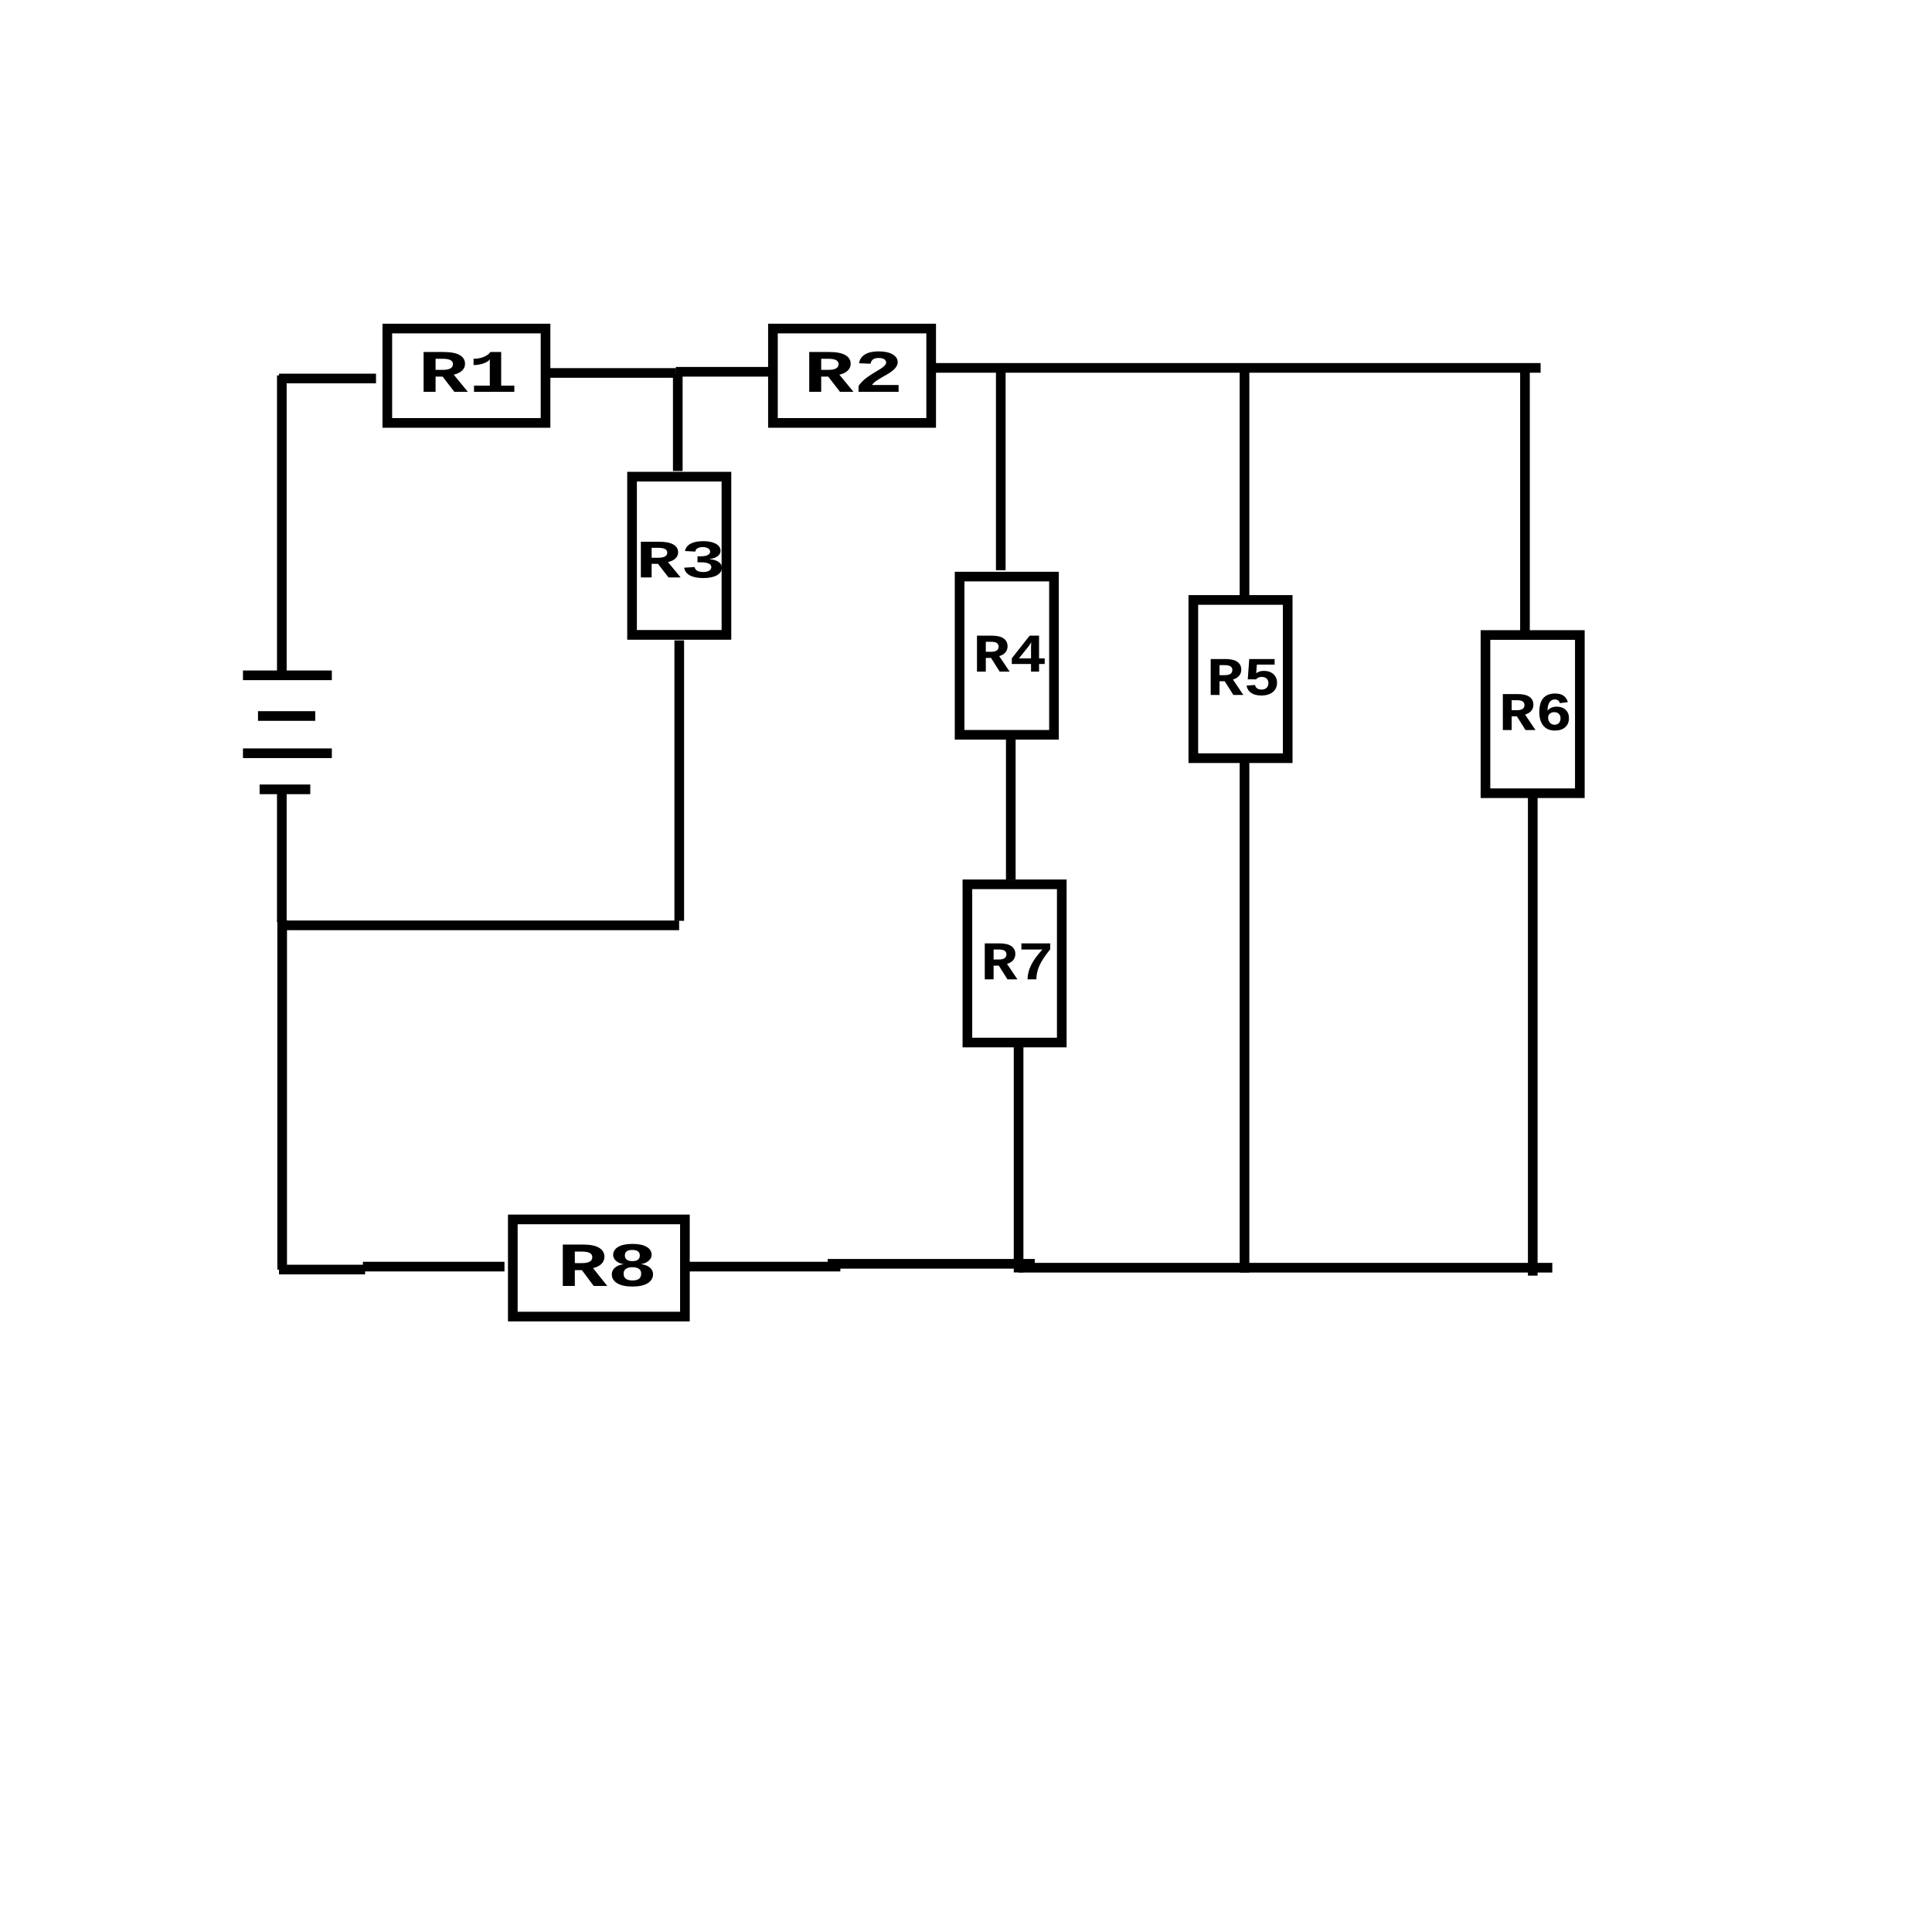
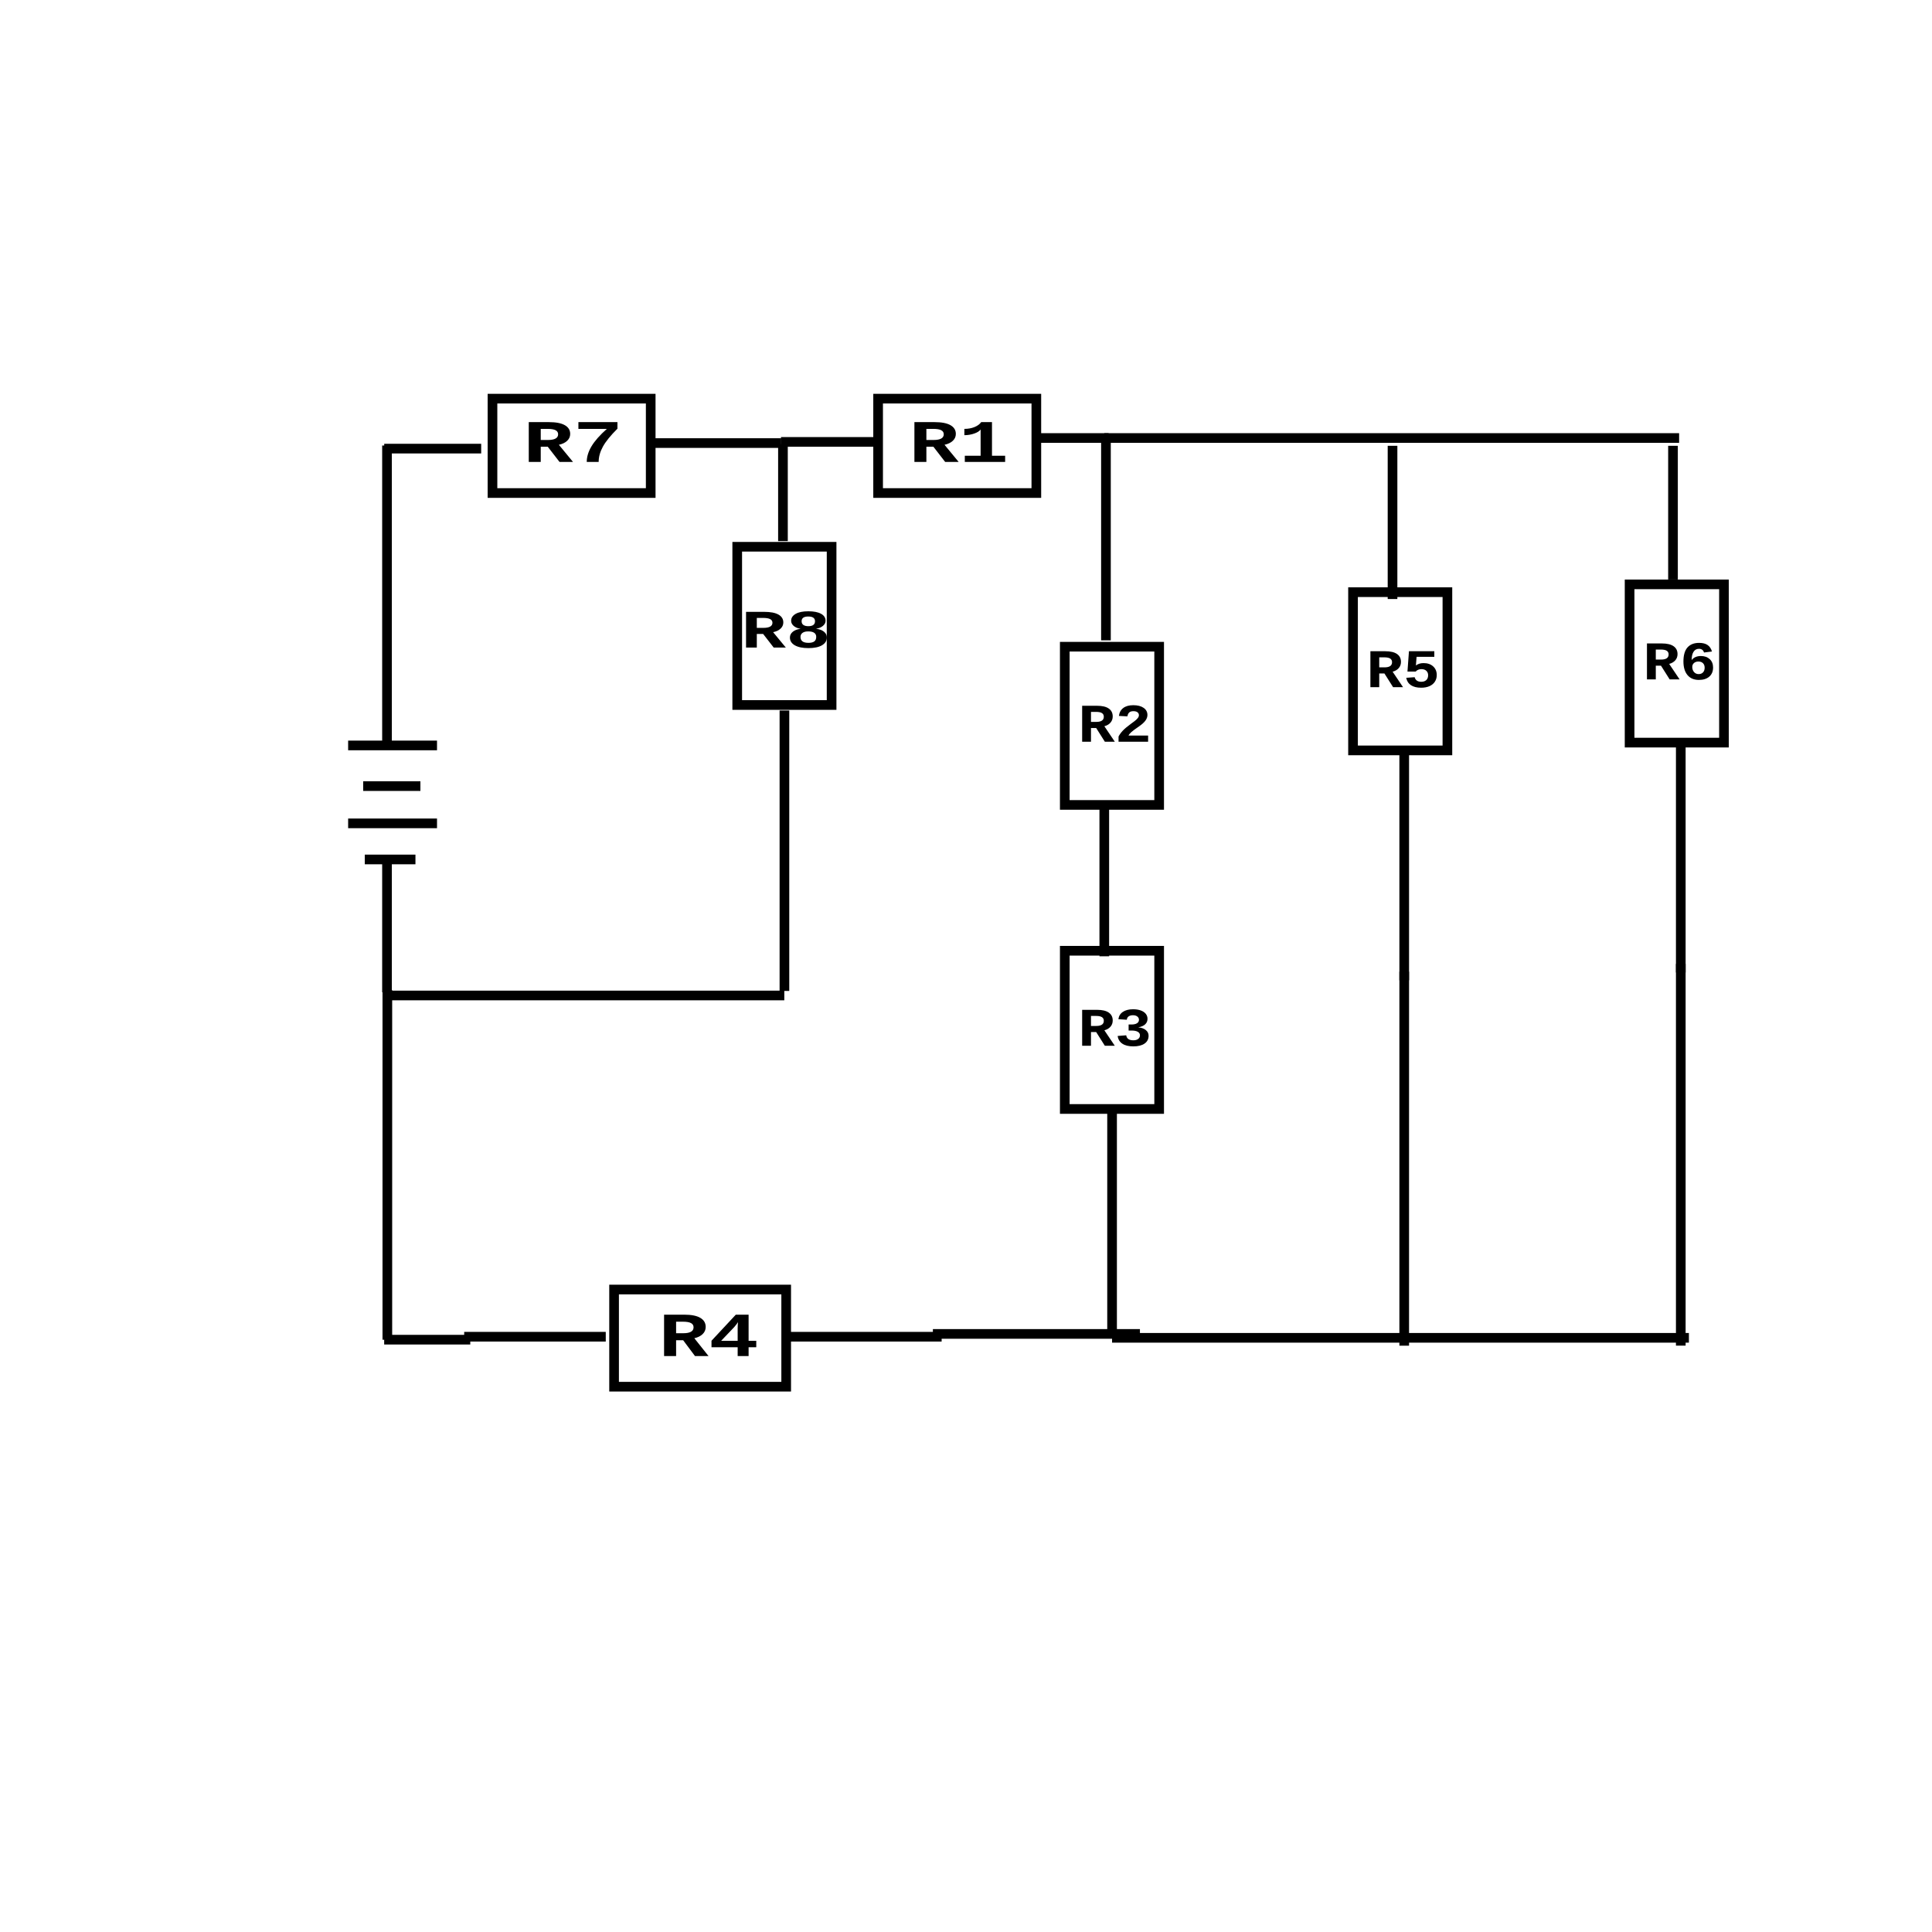
<svg xmlns="http://www.w3.org/2000/svg" width="400" height="400">
  <g>
    <rect fill="#fff" id="canvas_background" height="402" width="402" y="-1" x="-1" />
    <g display="none" overflow="visible" y="0" x="0" height="100%" width="100%" id="canvasGrid">
      <rect fill="url(#gridpattern)" stroke-width="0" y="0" x="0" height="100%" width="100%" />
    </g>
  </g>
  <g>
-     <line stroke-linecap="null" stroke-linejoin="null" id="svg_66" y2="148.24" x2="65.265" y1="148.24" x1="53.417" fill-opacity="null" stroke-opacity="null" stroke-width="2" stroke="#000" fill="none" />
-     <line stroke-linecap="null" stroke-linejoin="null" id="svg_67" y2="155.952" x2="68.703" y1="155.952" x1="50.303" fill-opacity="null" stroke-opacity="null" stroke-width="2" stroke="#000" fill="none" />
-     <line stroke-linecap="null" stroke-linejoin="null" id="svg_69" y2="139.819" x2="68.703" y1="139.819" x1="50.303" fill-opacity="null" stroke-opacity="null" stroke-width="2" stroke="#000" fill="none" />
-     <line stroke-linecap="null" stroke-linejoin="null" id="svg_70" y2="163.423" x2="64.239" y1="163.423" x1="53.751" fill-opacity="null" stroke-opacity="null" stroke-width="2" stroke="#000" fill="none" />
-     <line stroke-linecap="null" stroke-linejoin="null" id="svg_72" y2="77.724" x2="58.349" y1="139.285" x1="58.349" fill-opacity="null" stroke-opacity="null" stroke-width="2" stroke="#000" fill="none" />
-     <line stroke-linecap="null" stroke-linejoin="null" id="svg_74" y2="78.365" x2="77.848" y1="78.365" x1="57.774" fill-opacity="null" stroke-opacity="null" stroke-width="2" stroke="#000" fill="none" />
-     <rect id="svg_75" height="19.54" width="32.759" y="68.021" x="80.188" fill-opacity="null" stroke-opacity="null" stroke-width="2" stroke="#000" fill="none" />
-     <text transform="matrix(0.7173879,0,0,0.5212336,46.10317,52.29384) " font-weight="bold" stroke="#000" xml:space="preserve" text-anchor="start" font-family="'Courier New', Courier, monospace" font-size="24" id="svg_76" y="55.306" x="56.379" fill-opacity="null" stroke-opacity="null" stroke-width="0" fill="#000000">R1</text>
-     <line stroke-width="2" stroke-linecap="null" stroke-linejoin="null" id="svg_77" y2="190.926" x2="58.349" y1="163.423" x1="58.349" fill-opacity="null" stroke-opacity="null" stroke="#000" fill="none" />
-     <line stroke-width="2" stroke-linecap="null" stroke-linejoin="null" id="svg_78" y2="77.216" x2="139.965" y1="77.216" x1="112.947" fill-opacity="null" stroke-opacity="null" stroke="#000" fill="none" />
-     <line stroke="#000" stroke-width="2" stroke-linecap="null" stroke-linejoin="null" id="svg_79" y2="191.584" x2="140.606" y1="191.584" x1="57.774" fill-opacity="null" stroke-opacity="null" fill="none" />
-     <line transform="rotate(90 140.3274,87.47543) " stroke="#000" stroke-linecap="null" stroke-linejoin="null" id="svg_95" y2="87.475" x2="150.364" y1="87.475" x1="130.29" fill-opacity="null" stroke-opacity="null" stroke-width="2" fill="none" />
-     <rect transform="rotate(90 140.6292,115.0647) " id="svg_96" height="19.54" width="32.759" y="105.295" x="124.25" fill-opacity="null" stroke-opacity="null" stroke-width="2" stroke="#000" fill="none" />
-     <text transform="matrix(0.64546,0,0,0.4678508,84.46609,86.61998) " style="cursor: move;" font-weight="bold" stroke="#000" xml:space="preserve" text-anchor="start" font-family="'Courier New', Courier, monospace" font-size="24" id="svg_97" y="70.4" x="73.095" fill-opacity="null" stroke-opacity="null" stroke-width="0" fill="#000000">R3</text>
-     <line transform="rotate(90 140.6323,161.6166) " stroke="#000" stroke-width="2" stroke-linecap="null" stroke-linejoin="null" id="svg_98" y2="161.617" x2="169.658" y1="161.617" x1="111.606" fill-opacity="null" stroke-opacity="null" fill="none" />
-     <line stroke-linecap="null" stroke-linejoin="null" id="svg_100" y2="118.057" x2="207.2" y1="76.641" x1="207.2" fill-opacity="null" stroke-opacity="null" stroke-width="2" stroke="#000" fill="none" />
-     <rect transform="rotate(90 208.4456,135.7545) " id="svg_102" height="19.54" width="32.759" y="125.984" x="192.066" fill-opacity="null" stroke-opacity="null" stroke-width="2" stroke="#000" fill="none" />
-     <text transform="matrix(0.5294322,0,0,0.4706953,109.1345,86.79395) " font-weight="bold" stroke="#000" xml:space="preserve" text-anchor="start" font-family="'Courier New', Courier, monospace" font-size="24" id="svg_103" y="111.014" x="174.311" fill-opacity="null" stroke-opacity="null" stroke-width="0" fill="#000000">R4</text>
-     <line stroke-linecap="null" stroke-linejoin="null" id="svg_110" y2="262.858" x2="58.42" y1="190.435" x1="58.42" fill-opacity="null" stroke-opacity="null" stroke-width="2" stroke="#000" fill="none" />
-     <line stroke-linecap="null" stroke-linejoin="null" id="svg_111" y2="262.849" x2="57.765" y1="262.849" x1="75.59" fill-opacity="null" stroke-opacity="null" stroke-width="2" stroke="#000" fill="none" />
-     <line stroke="#000" stroke-linecap="null" stroke-linejoin="null" id="svg_114" y2="262.238" x2="75.136" y1="262.238" x1="104.447" fill-opacity="null" stroke-opacity="null" stroke-width="2" fill="none" />
-     <line stroke="#000" stroke-linecap="null" stroke-linejoin="null" id="svg_115" y2="262.238" x2="141.048" y1="262.238" x1="173.987" fill-opacity="null" stroke-opacity="null" stroke-width="2" fill="none" />
-     <rect id="svg_116" height="20.115" width="35.632" y="252.468" x="106.171" fill-opacity="null" stroke-opacity="null" stroke-width="2" stroke="#000" fill="none" />
-     <text style="cursor: move;" transform="matrix(0.7207459,0,0,0.5417901,32.17531,100.5985) " font-weight="bold" stroke="#000" xml:space="preserve" text-anchor="start" font-family="'Courier New', Courier, monospace" font-size="24" id="svg_122" y="305.728" x="115.419" fill-opacity="null" stroke-opacity="null" stroke-width="0" fill="#000000">R8</text>
-     <line stroke-linecap="null" stroke-linejoin="null" id="svg_125" y2="182.088" x2="209.274" y1="151.977" x1="209.274" fill-opacity="null" stroke-opacity="null" stroke-width="2" stroke="#000" fill="none" />
-     <rect transform="rotate(90 210.0585,199.466) " id="svg_130" height="19.54" width="32.759" y="189.696" x="193.679" fill-opacity="null" stroke-opacity="null" stroke-width="2" stroke="#000" fill="none" />
-     <text style="cursor: move;" transform="matrix(0.5294322,0,0,0.4706953,109.1345,86.79395) " font-weight="bold" stroke="#000" xml:space="preserve" text-anchor="start" font-family="'Courier New', Courier, monospace" font-size="24" id="svg_131" y="246.37" x="177.358" fill-opacity="null" stroke-opacity="null" stroke-width="0" fill="#000000">R7</text>
-     <line stroke-linecap="null" stroke-linejoin="null" id="svg_132" y2="261.658" x2="214.235" y1="261.658" x1="171.37" fill-opacity="null" stroke-opacity="null" stroke-width="2" stroke="#000" fill="none" />
-     <line stroke-linecap="null" stroke-linejoin="null" id="svg_133" y2="263.444" x2="210.887" y1="216.495" x1="210.887" fill-opacity="null" stroke-opacity="null" stroke-width="2" stroke="#000" fill="none" />
-     <line stroke-linecap="null" stroke-linejoin="null" id="svg_134" y2="76.975" x2="159.424" y1="76.975" x1="139.918" fill-opacity="null" stroke-opacity="null" stroke-width="2" stroke="#000" fill="none" />
-     <rect id="svg_135" height="19.54" width="32.759" y="68.021" x="160.029" fill-opacity="null" stroke-opacity="null" stroke-width="2" stroke="#000" fill="none" />
-     <text style="cursor: move;" font-weight="bold" stroke="#000" transform="matrix(0.7173879,0,0,0.5212336,46.10317,52.29384) " xml:space="preserve" text-anchor="start" font-family="'Courier New', Courier, monospace" font-size="24" id="svg_136" y="55.306" x="167.673" fill-opacity="null" stroke-opacity="null" stroke-width="0" fill="#000000">R2</text>
-     <line stroke-linecap="null" stroke-linejoin="null" id="svg_137" y2="76.168" x2="207.751" y1="76.168" x1="193.145" fill-opacity="null" stroke-opacity="null" stroke-width="2" stroke="#000" fill="none" />
-     <line stroke-linecap="null" stroke-linejoin="null" id="svg_139" y2="76.168" x2="318.967" y1="76.168" x1="207.662" fill-opacity="null" stroke-opacity="null" stroke-width="2" stroke="#000" fill="none" />
-     <line stroke-linecap="null" stroke-linejoin="null" id="svg_140" y2="124.564" x2="257.663" y1="76.975" x1="257.663" fill-opacity="null" stroke-opacity="null" stroke-width="2" stroke="#000" fill="none" />
-     <line stroke-linecap="null" stroke-linejoin="null" id="svg_141" y2="132.028" x2="315.729" y1="76.975" x1="315.729" fill-opacity="null" stroke-opacity="null" stroke-width="2" stroke="#000" fill="none" />
-     <rect transform="rotate(90 256.8341,140.5933) " id="svg_142" height="19.54" width="32.759" y="130.823" x="240.455" fill-opacity="null" stroke-opacity="null" stroke-width="2" stroke="#000" fill="none" />
-     <text style="cursor: move;" transform="matrix(0.5294322,0,0,0.4706953,109.1345,86.79395) " font-weight="bold" stroke="#000" xml:space="preserve" text-anchor="start" font-family="'Courier New', Courier, monospace" font-size="24" id="svg_143" y="121.294" x="265.708" fill-opacity="null" stroke-opacity="null" stroke-width="0" fill="#000000">R5</text>
-     <rect transform="rotate(90 317.3197,147.8516) " id="svg_144" height="19.54" width="32.759" y="138.081" x="300.94" fill-opacity="null" stroke-opacity="null" stroke-width="2" stroke="#000" fill="none" />
-     <text style="cursor: move;" transform="matrix(0.5294322,0,0,0.4706953,109.1345,86.79395) " font-weight="bold" stroke="#000" xml:space="preserve" text-anchor="start" font-family="'Courier New', Courier, monospace" font-size="24" id="svg_145" y="136.715" x="379.954" fill-opacity="null" stroke-opacity="null" stroke-width="0" fill="#000000">R6</text>
-     <line stroke-linecap="null" stroke-linejoin="null" id="svg_146" y2="263.466" x2="257.663" y1="156.816" x1="257.663" fill-opacity="null" stroke-opacity="null" stroke-width="2" stroke="#000" fill="none" />
-     <line stroke-linecap="null" stroke-linejoin="null" id="svg_147" y2="262.464" x2="321.386" y1="262.464" x1="210.887" fill-opacity="null" stroke-opacity="null" stroke-width="2" stroke="#000" fill="none" />
-     <line stroke="#000" stroke-linecap="null" stroke-linejoin="null" id="svg_148" y2="264.108" x2="317.342" y1="164.881" x1="317.342" fill-opacity="null" stroke-opacity="null" stroke-width="2" fill="none" />
+     <line stroke-linecap="null" stroke-linejoin="null" id="svg_66" y2="162.756" x2="87.04" y1="162.756" x1="75.192" fill-opacity="null" stroke-opacity="null" stroke-width="2" stroke="#000" fill="none" />
+     <line stroke-linecap="null" stroke-linejoin="null" id="svg_67" y2="170.468" x2="90.478" y1="170.468" x1="72.078" fill-opacity="null" stroke-opacity="null" stroke-width="2" stroke="#000" fill="none" />
+     <line stroke-linecap="null" stroke-linejoin="null" id="svg_69" y2="154.335" x2="90.478" y1="154.335" x1="72.078" fill-opacity="null" stroke-opacity="null" stroke-width="2" stroke="#000" fill="none" />
+     <line stroke-linecap="null" stroke-linejoin="null" id="svg_70" y2="177.94" x2="86.014" y1="177.94" x1="75.526" fill-opacity="null" stroke-opacity="null" stroke-width="2" stroke="#000" fill="none" />
+     <line stroke-linecap="null" stroke-linejoin="null" id="svg_72" y2="92.24" x2="80.124" y1="153.802" x1="80.124" fill-opacity="null" stroke-opacity="null" stroke-width="2" stroke="#000" fill="none" />
+     <line stroke-linecap="null" stroke-linejoin="null" id="svg_74" y2="92.882" x2="99.623" y1="92.882" x1="79.549" fill-opacity="null" stroke-opacity="null" stroke-width="2" stroke="#000" fill="none" />
+     <rect id="svg_75" height="19.54" width="32.759" y="82.537" x="101.963" fill-opacity="null" stroke-opacity="null" stroke-width="2" stroke="#000" fill="none" />
+     <text style="cursor: move;" transform="matrix(0.7173879,0,0,0.5212336,46.10317,52.29384) " font-weight="bold" stroke="#000" xml:space="preserve" text-anchor="start" font-family="'Courier New', Courier, monospace" font-size="24" id="svg_76" y="83.156" x="86.732" fill-opacity="null" stroke-opacity="null" stroke-width="0" fill="#000000">R7</text>
+     <line stroke-width="2" stroke-linecap="null" stroke-linejoin="null" id="svg_77" y2="205.442" x2="80.124" y1="177.94" x1="80.124" fill-opacity="null" stroke-opacity="null" stroke="#000" fill="none" />
+     <line stroke-width="2" stroke-linecap="null" stroke-linejoin="null" id="svg_78" y2="91.733" x2="161.739" y1="91.733" x1="134.722" fill-opacity="null" stroke-opacity="null" stroke="#000" fill="none" />
+     <line stroke="#000" stroke-width="2" stroke-linecap="null" stroke-linejoin="null" id="svg_79" y2="206.101" x2="162.381" y1="206.101" x1="79.549" fill-opacity="null" stroke-opacity="null" fill="none" />
+     <line transform="rotate(90 162.1022,101.992) " stroke="#000" stroke-linecap="null" stroke-linejoin="null" id="svg_95" y2="101.992" x2="172.139" y1="101.992" x1="152.065" fill-opacity="null" stroke-opacity="null" stroke-width="2" fill="none" />
+     <rect transform="rotate(90 162.4041,129.5813) " id="svg_96" height="19.54" width="32.759" y="119.811" x="146.025" fill-opacity="null" stroke-opacity="null" stroke-width="2" stroke="#000" fill="none" />
+     <text style="cursor: move;" transform="matrix(0.64546,0,0,0.4678508,84.46609,86.61998) " font-weight="bold" stroke="#000" xml:space="preserve" text-anchor="start" font-family="'Courier New', Courier, monospace" font-size="24" id="svg_97" y="101.429" x="106.831" fill-opacity="null" stroke-opacity="null" stroke-width="0" fill="#000000">R8</text>
+     <line transform="rotate(90 162.4071,176.1332) " stroke="#000" stroke-width="2" stroke-linecap="null" stroke-linejoin="null" id="svg_98" y2="176.133" x2="191.433" y1="176.133" x1="133.381" fill-opacity="null" stroke-opacity="null" fill="none" />
+     <line stroke-linecap="null" stroke-linejoin="null" id="svg_100" y2="132.573" x2="228.975" y1="91.158" x1="228.975" fill-opacity="null" stroke-opacity="null" stroke-width="2" stroke="#000" fill="none" />
+     <rect transform="rotate(90 230.2204,150.271) " id="svg_102" height="19.54" width="32.759" y="140.501" x="213.841" fill-opacity="null" stroke-opacity="null" stroke-width="2" stroke="#000" fill="none" />
+     <text transform="matrix(0.5294322,0,0,0.4706953,109.1345,86.79395) " font-weight="bold" stroke="#000" xml:space="preserve" text-anchor="start" font-family="'Courier New', Courier, monospace" font-size="24" id="svg_103" y="141.855" x="215.44" fill-opacity="null" stroke-opacity="null" stroke-width="0" fill="#000000">R2</text>
+     <line stroke-linecap="null" stroke-linejoin="null" id="svg_110" y2="277.375" x2="80.195" y1="204.951" x1="80.195" fill-opacity="null" stroke-opacity="null" stroke-width="2" stroke="#000" fill="none" />
+     <line stroke-linecap="null" stroke-linejoin="null" id="svg_111" y2="277.365" x2="79.54" y1="277.365" x1="97.365" fill-opacity="null" stroke-opacity="null" stroke-width="2" stroke="#000" fill="none" />
+     <line stroke="#000" stroke-linecap="null" stroke-linejoin="null" id="svg_114" y2="276.754" x2="96.105" y1="276.754" x1="125.415" fill-opacity="null" stroke-opacity="null" stroke-width="2" fill="none" />
+     <line stroke="#000" stroke-linecap="null" stroke-linejoin="null" id="svg_115" y2="276.754" x2="162.016" y1="276.754" x1="194.956" fill-opacity="null" stroke-opacity="null" stroke-width="2" fill="none" />
+     <rect id="svg_116" height="20.115" width="35.632" y="266.984" x="127.139" fill-opacity="null" stroke-opacity="null" stroke-width="2" stroke="#000" fill="none" />
+     <text style="cursor: move;" transform="matrix(0.7207459,0,0,0.5417901,32.17531,100.5985) " font-weight="bold" stroke="#000" xml:space="preserve" text-anchor="start" font-family="'Courier New', Courier, monospace" font-size="24" id="svg_122" y="332.521" x="144.512" fill-opacity="null" stroke-opacity="null" stroke-width="0" fill="#000000">R4</text>
+     <line stroke-linecap="null" stroke-linejoin="null" id="svg_132" y2="276.174" x2="236.01" y1="276.174" x1="193.145" fill-opacity="null" stroke-opacity="null" stroke-width="2" stroke="#000" fill="none" />
+     <line stroke-linecap="null" stroke-linejoin="null" id="svg_134" y2="91.491" x2="181.198" y1="91.491" x1="161.692" fill-opacity="null" stroke-opacity="null" stroke-width="2" stroke="#000" fill="none" />
+     <rect id="svg_135" height="19.54" width="32.759" y="82.537" x="181.804" fill-opacity="null" stroke-opacity="null" stroke-width="2" stroke="#000" fill="none" />
+     <text transform="matrix(0.7173879,0,0,0.5212336,46.10317,52.29384) " style="cursor: move;" font-weight="bold" stroke="#000" xml:space="preserve" text-anchor="start" font-family="'Courier New', Courier, monospace" font-size="24" id="svg_136" y="83.156" x="198.026" fill-opacity="null" stroke-opacity="null" stroke-width="0" fill="#000000">R1</text>
+     <line stroke-linecap="null" stroke-linejoin="null" id="svg_137" y2="90.685" x2="229.526" y1="90.685" x1="214.92" fill-opacity="null" stroke-opacity="null" stroke-width="2" stroke="#000" fill="none" />
+     <line stroke="#000" stroke-linecap="null" stroke-linejoin="null" id="svg_125" y2="124.022" x2="288.309" y1="92.298" x1="288.309" fill-opacity="null" stroke-opacity="null" stroke-width="2" fill="none" />
+     <rect transform="rotate(90 289.8996,138.9804) " id="svg_130" height="19.54" width="32.759" y="129.21" x="273.52" fill-opacity="null" stroke-opacity="null" stroke-width="2" stroke="#000" fill="none" />
+     <text style="cursor: move;" transform="matrix(0.5294322,0,0,0.4706953,109.1345,86.79395) " font-weight="bold" stroke="#000" xml:space="preserve" text-anchor="start" font-family="'Courier New', Courier, monospace" font-size="24" id="svg_131" y="117.868" x="328.163" fill-opacity="null" stroke-opacity="null" stroke-width="0" fill="#000000">R5</text>
+     <line stroke-linecap="null" stroke-linejoin="null" id="svg_133" y2="202.958" x2="290.728" y1="156.009" x1="290.728" fill-opacity="null" stroke-opacity="null" stroke-width="2" stroke="#000" fill="none" />
+     <line stroke="#000" stroke-linecap="null" stroke-linejoin="null" id="svg_153" y2="119.989" x2="346.375" y1="92.298" x1="346.375" fill-opacity="null" stroke-opacity="null" stroke-width="2" fill="none" />
+     <rect transform="rotate(90 347.1593,137.3674) " id="svg_154" height="19.54" width="32.759" y="127.597" x="330.78" fill-opacity="null" stroke-opacity="null" stroke-width="2" stroke="#000" fill="none" />
+     <text style="cursor: move;" transform="matrix(0.5294322,0,0,0.4706953,109.1345,86.79395) " font-weight="bold" stroke="#000" xml:space="preserve" text-anchor="start" font-family="'Courier New', Courier, monospace" font-size="24" id="svg_155" y="114.441" x="436.316" fill-opacity="null" stroke-opacity="null" stroke-width="0" fill="#000000">R6</text>
+     <line stroke-linecap="null" stroke-linejoin="null" id="svg_156" y2="201.345" x2="347.988" y1="154.396" x1="347.988" fill-opacity="null" stroke-opacity="null" stroke-width="2" stroke="#000" fill="none" />
+     <line stroke-linecap="null" stroke-linejoin="null" id="svg_157" y2="90.685" x2="347.644" y1="90.685" x1="228.63" fill-opacity="null" stroke-opacity="null" stroke-width="2" stroke="#000" fill="none" />
+     <line stroke-linecap="null" stroke-linejoin="null" id="svg_159" y2="278.61" x2="290.728" y1="201.172" x1="290.728" fill-opacity="null" stroke-opacity="null" stroke-width="2" stroke="#000" fill="none" />
+     <line stroke-linecap="null" stroke-linejoin="null" id="svg_161" y2="278.598" x2="347.988" y1="199.559" x1="347.988" fill-opacity="null" stroke-opacity="null" stroke-width="2" stroke="#000" fill="none" />
+     <line stroke-linecap="null" stroke-linejoin="null" id="svg_162" y2="276.981" x2="349.669" y1="276.981" x1="230.243" fill-opacity="null" stroke-opacity="null" stroke-width="2" stroke="#000" fill="none" />
+     <rect transform="rotate(90 230.2204,213.2226) " id="svg_170" height="19.54" width="32.759" y="203.452" x="213.841" fill-opacity="null" stroke-opacity="null" stroke-width="2" stroke="#000" fill="none" />
+     <text style="cursor: move;" transform="matrix(0.5294322,0,0,0.4706953,109.1345,86.79395) " font-weight="bold" stroke="#000" xml:space="preserve" text-anchor="start" font-family="'Courier New', Courier, monospace" font-size="24" id="svg_171" y="275.596" x="215.44" fill-opacity="null" stroke-opacity="null" stroke-width="0" fill="#000000">R3</text>
+     <line stroke-linecap="null" stroke-linejoin="null" id="svg_172" y2="197.987" x2="228.63" y1="166.493" x1="228.63" fill-opacity="null" stroke-opacity="null" stroke-width="2" stroke="#000" fill="none" />
+     <line stroke-linecap="null" stroke-linejoin="null" id="svg_173" y2="276.202" x2="230.243" y1="229.399" x1="230.243" fill-opacity="null" stroke-opacity="null" stroke-width="2" stroke="#000" fill="none" />
  </g>
</svg>
